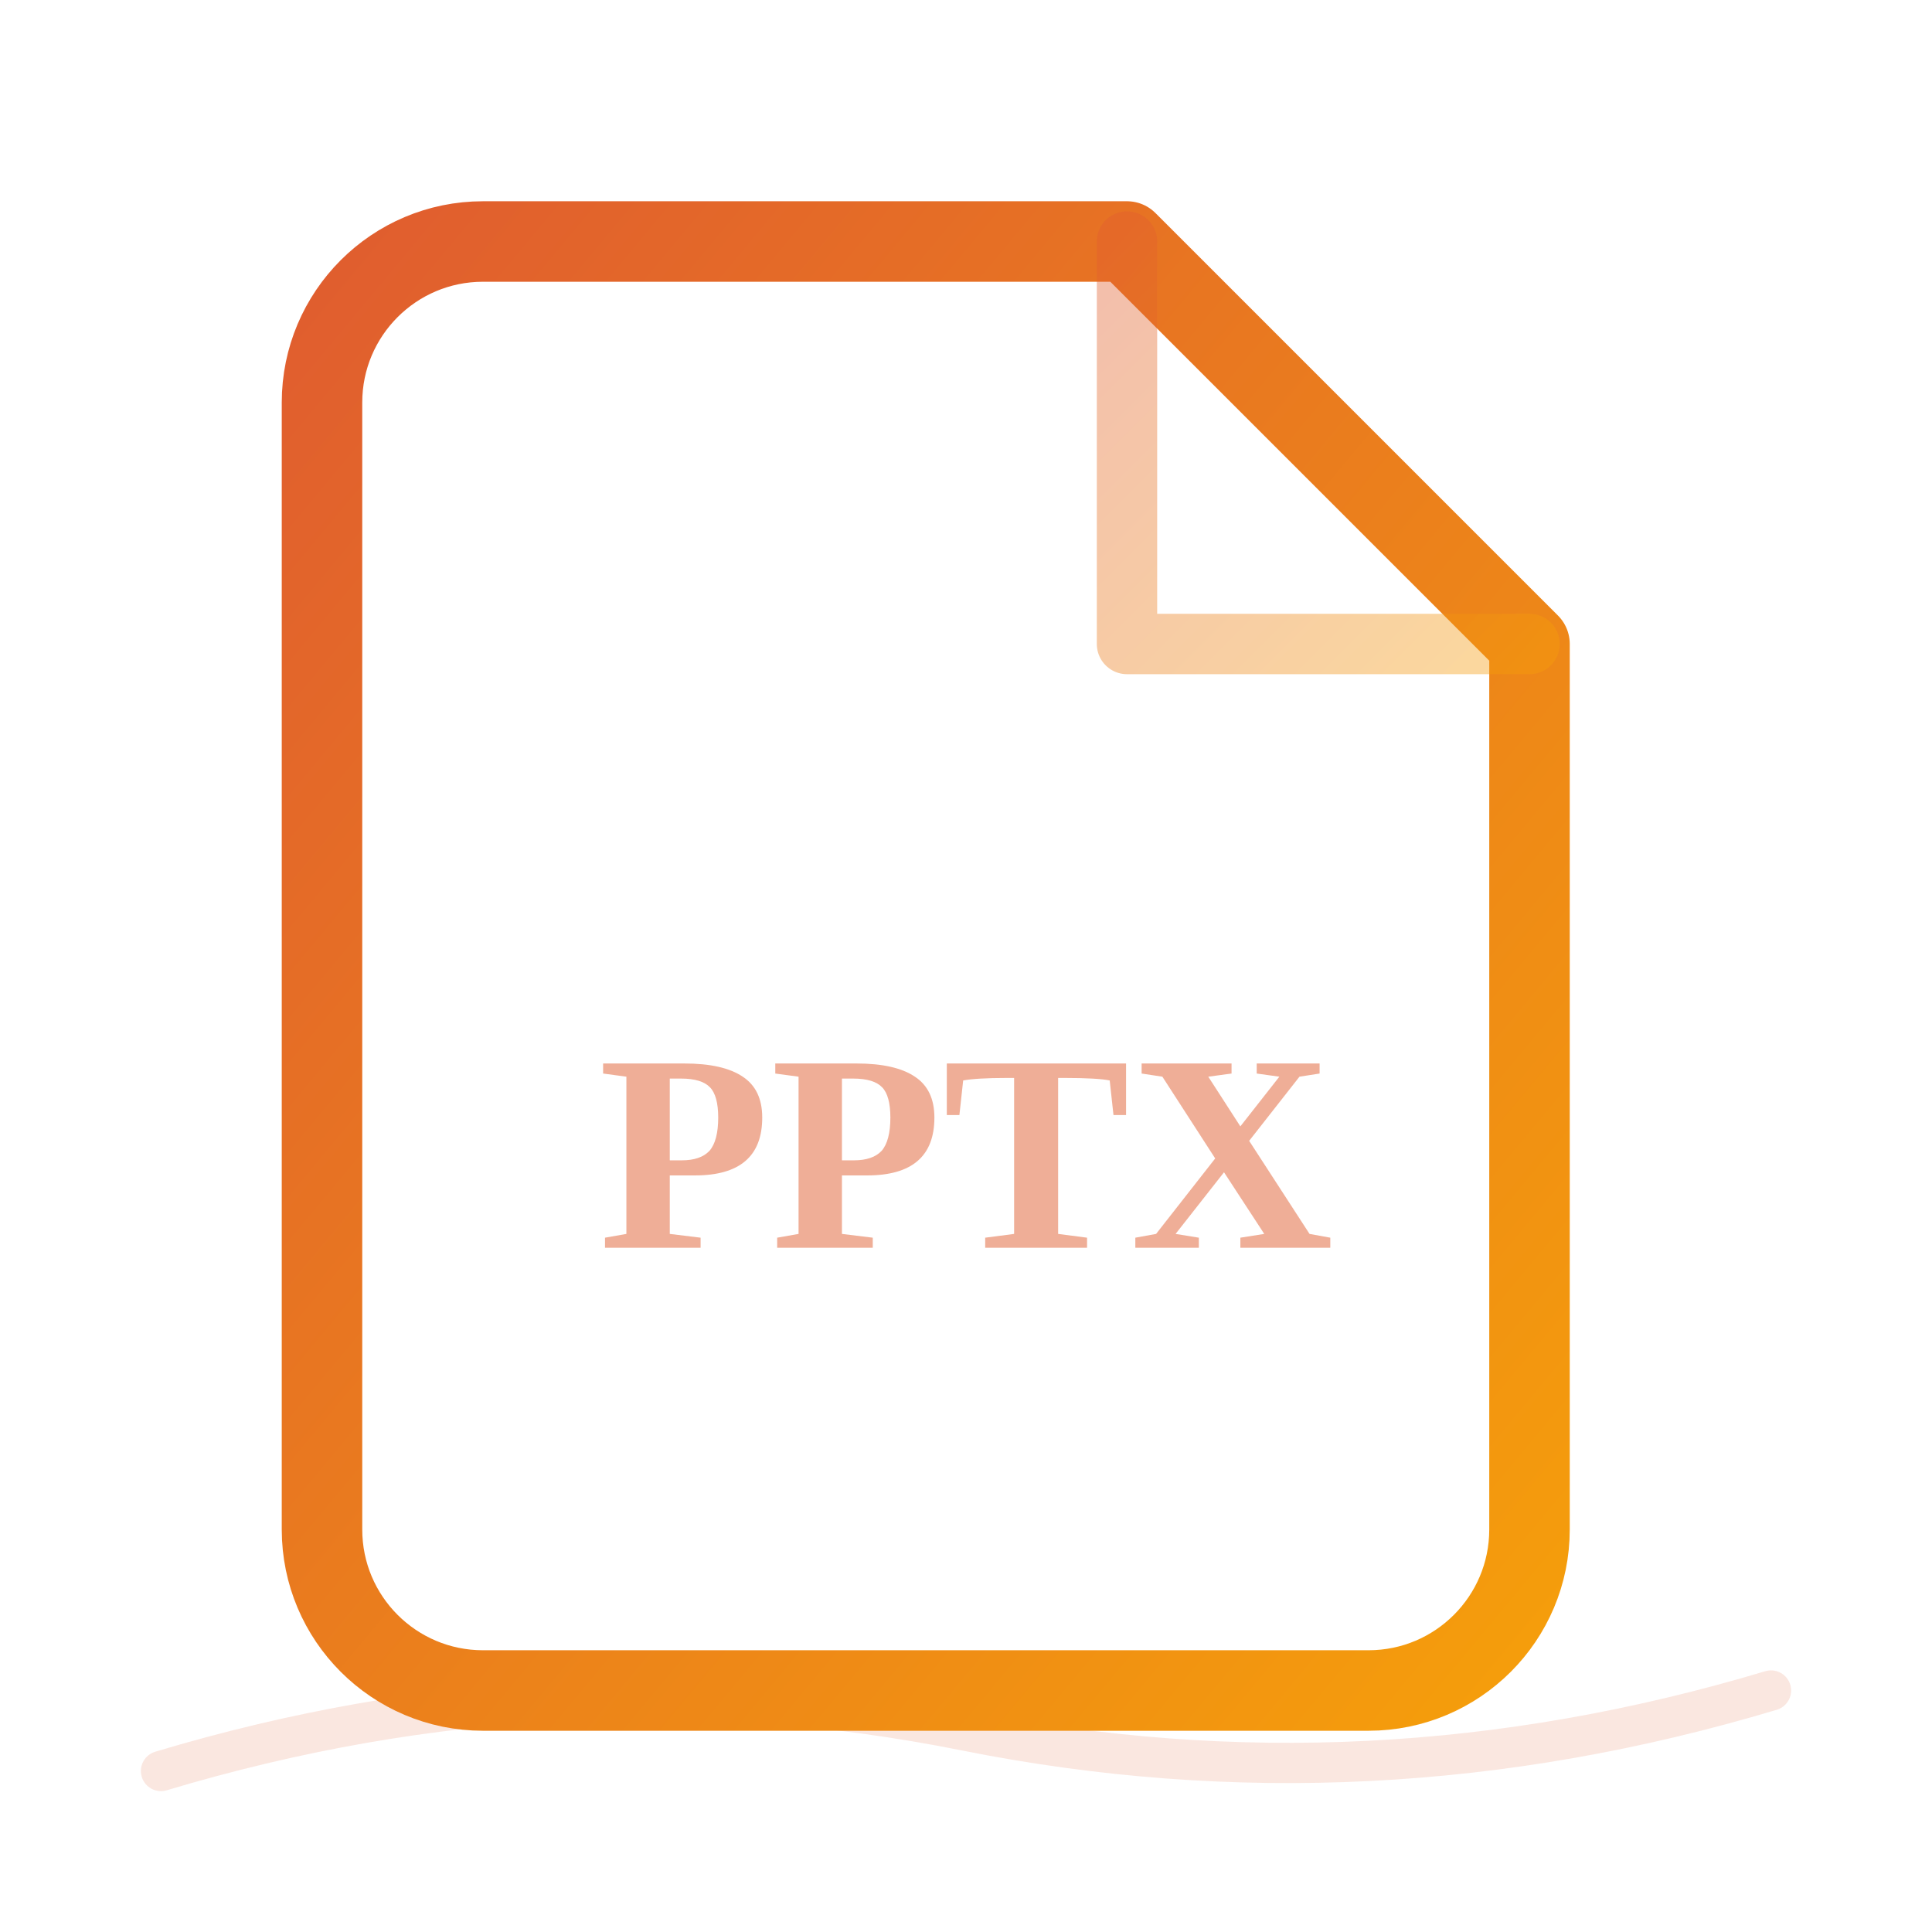
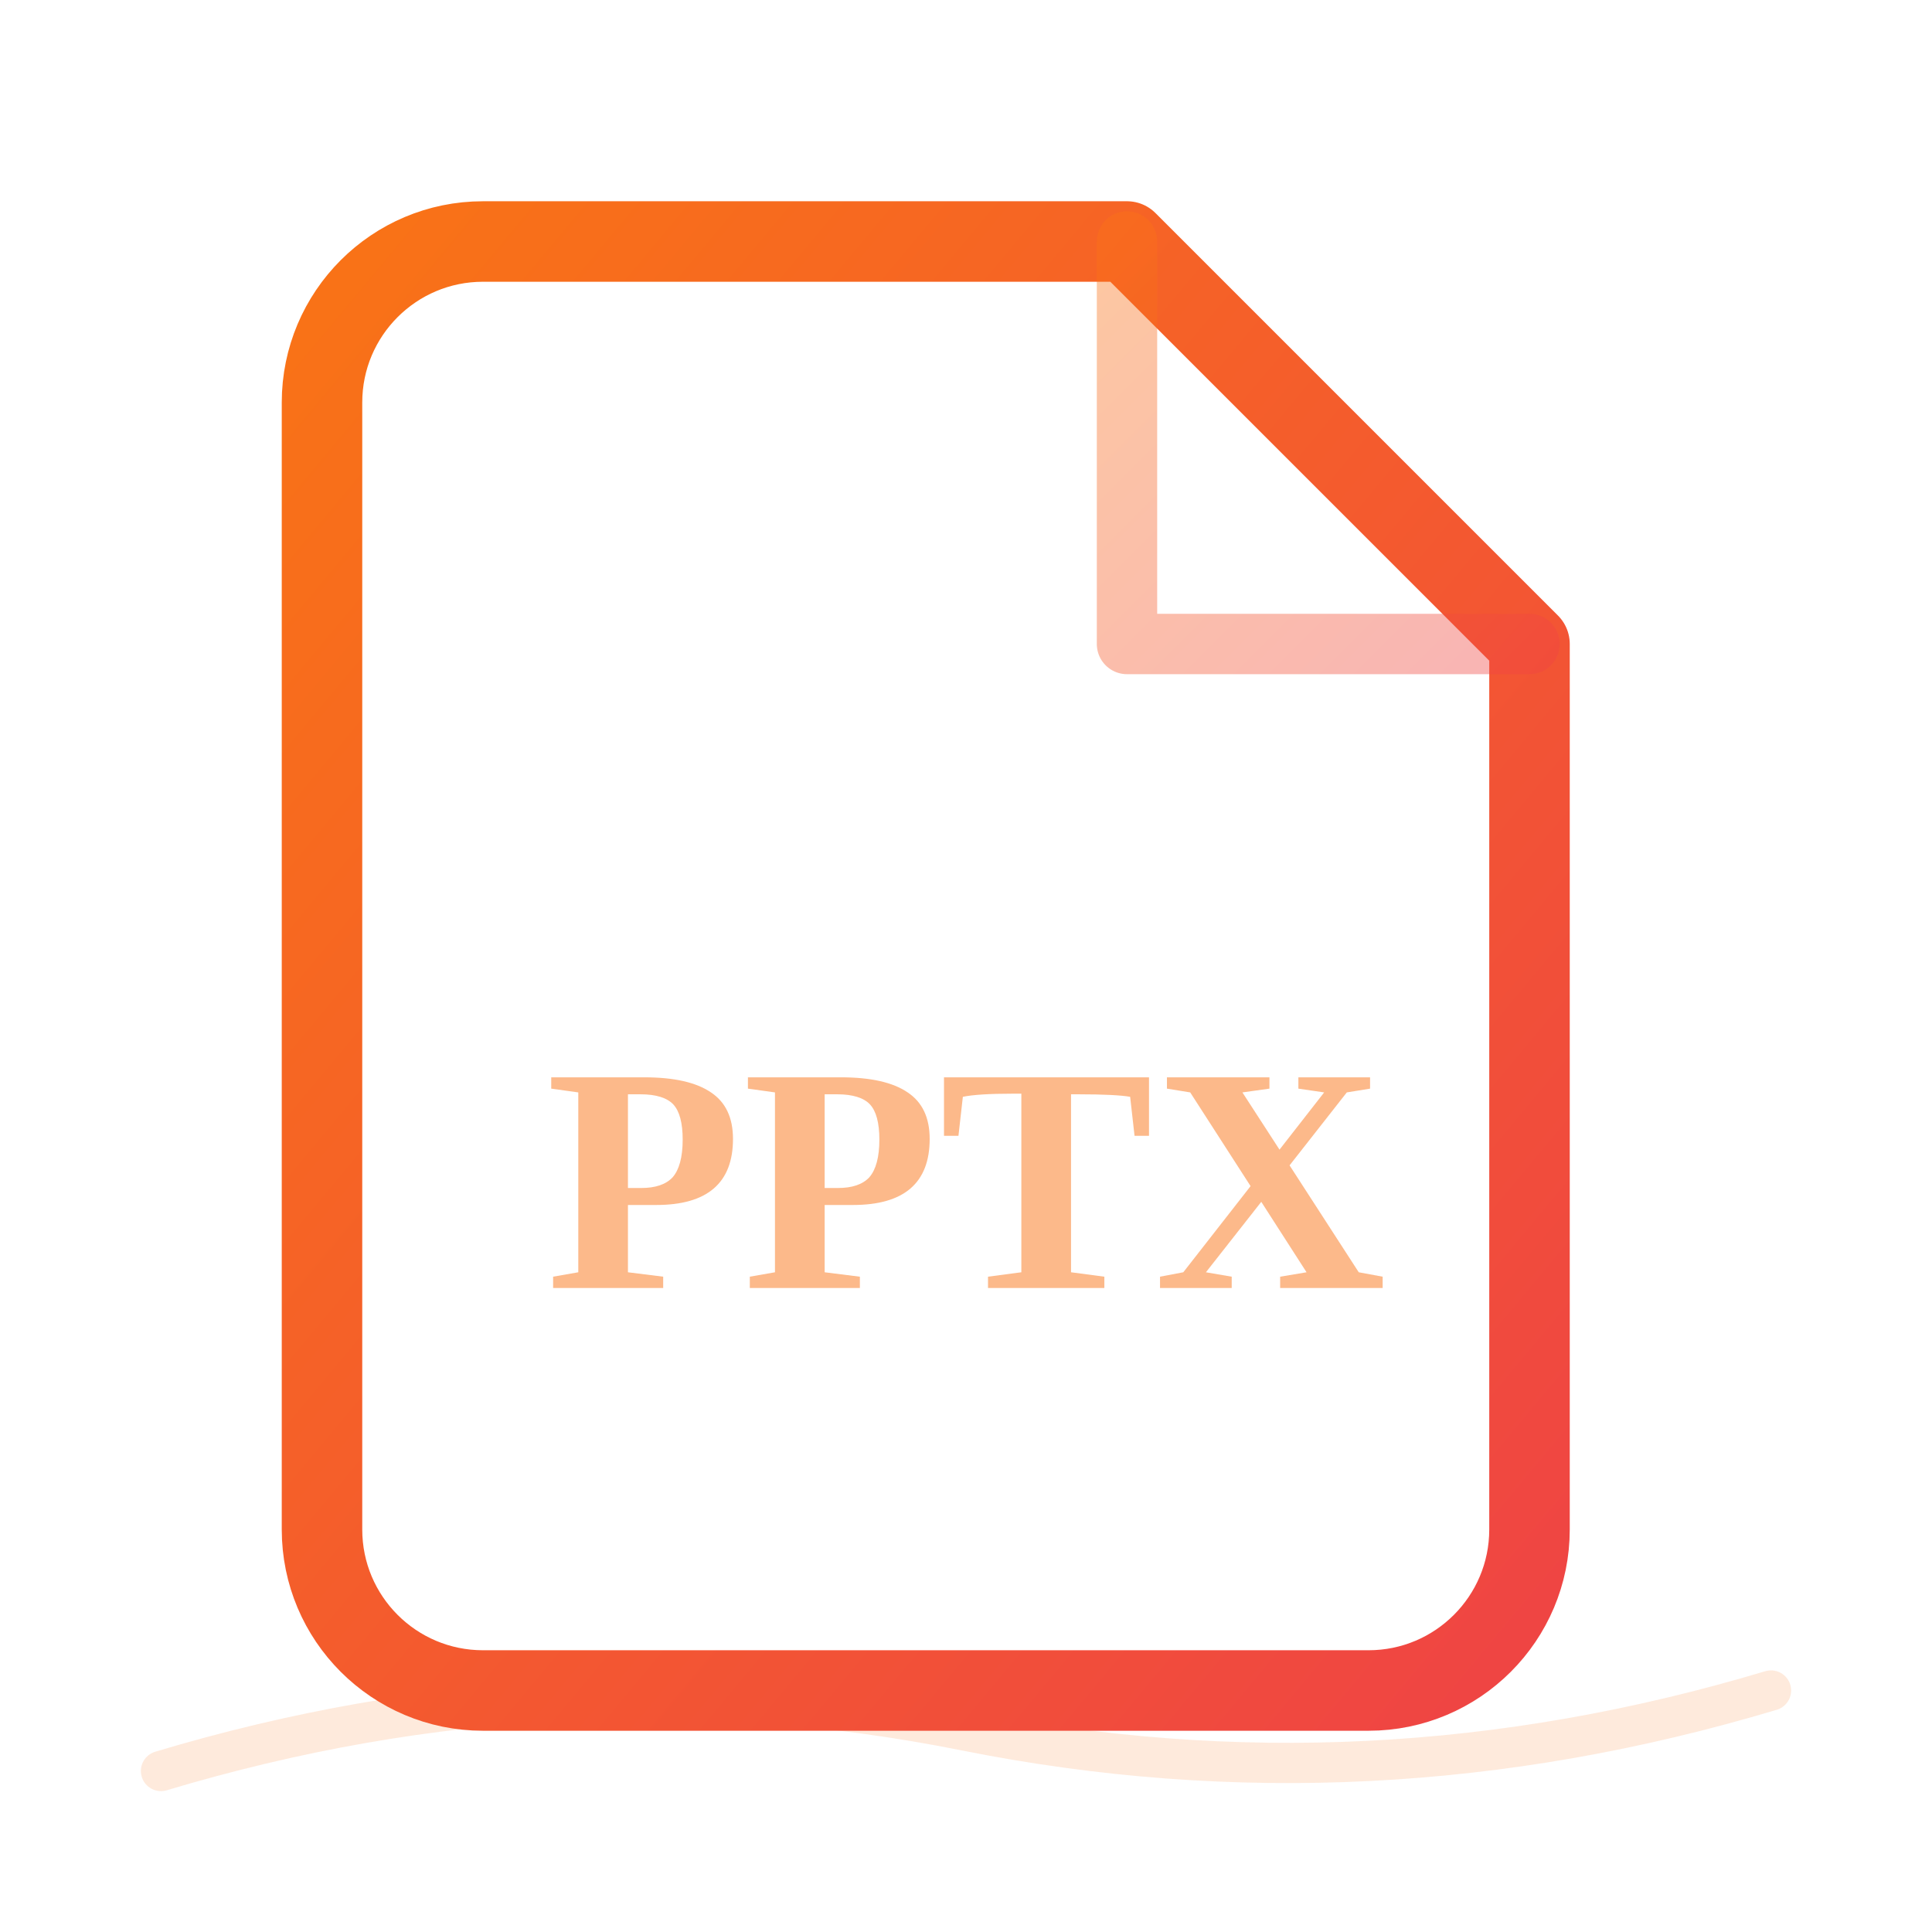
<svg xmlns="http://www.w3.org/2000/svg" viewBox="0 0 48 48" fill="none" stroke-linecap="round" stroke-linejoin="round">
  <defs>
-     <linearGradient id="pp" x1="0%" y1="0%" x2="100%" y2="100%">
-       <stop offset="0%" stop-color="#e05d2f" />
-       <stop offset="100%" stop-color="#f59e0b" />
+     <linearGradient id="dpp" x1="0%" y1="0%" x2="100%" y2="100%">
+       <stop offset="0%" stop-color="#f97316" />
+       <stop offset="100%" stop-color="#ef4444" />
    </linearGradient>
  </defs>
-   <path d="M4 44 Q14 41 24 43 Q34 45 44 42" stroke="#e05d2f" stroke-width="1" fill="none" opacity="0.15" stroke-linecap="round" />
-   <path d="M12 6h16l10 10v22a4 4 0 0 1-4 4H12a4 4 0 0 1-4-4V10a4 4 0 0 1 4-4z" stroke="url(#pp)" stroke-width="2" fill="none" />
-   <path d="M28 6v10h10" stroke="url(#pp)" stroke-width="1.5" fill="none" opacity=".4" />
-   <text x="24" y="31" text-anchor="middle" font-size="7" fill="#e05d2f" font-weight="800" opacity=".5">PPTX</text>
-   <line x1="16" y1="36" x2="32" y2="36" stroke="url(#pp)" stroke-width="1" stroke-linecap="round" opacity=".2" />
+   <path d="M4 44 Q14 41 24 43 Q34 45 44 42" stroke="#f97316" stroke-width="1" fill="none" opacity=".15" />
+   <path d="M12 6h16l10 10v22a4 4 0 0 1-4 4H12a4 4 0 0 1-4-4V10a4 4 0 0 1 4-4z" stroke="url(#dpp)" stroke-width="2" fill="none" />
+   <path d="M28 6v10h10" stroke="url(#dpp)" stroke-width="1.5" fill="none" opacity=".4" />
+   <text x="24" y="32" text-anchor="middle" font-size="8" fill="#f97316" font-weight="800" opacity=".5">PPTX</text>
</svg>
